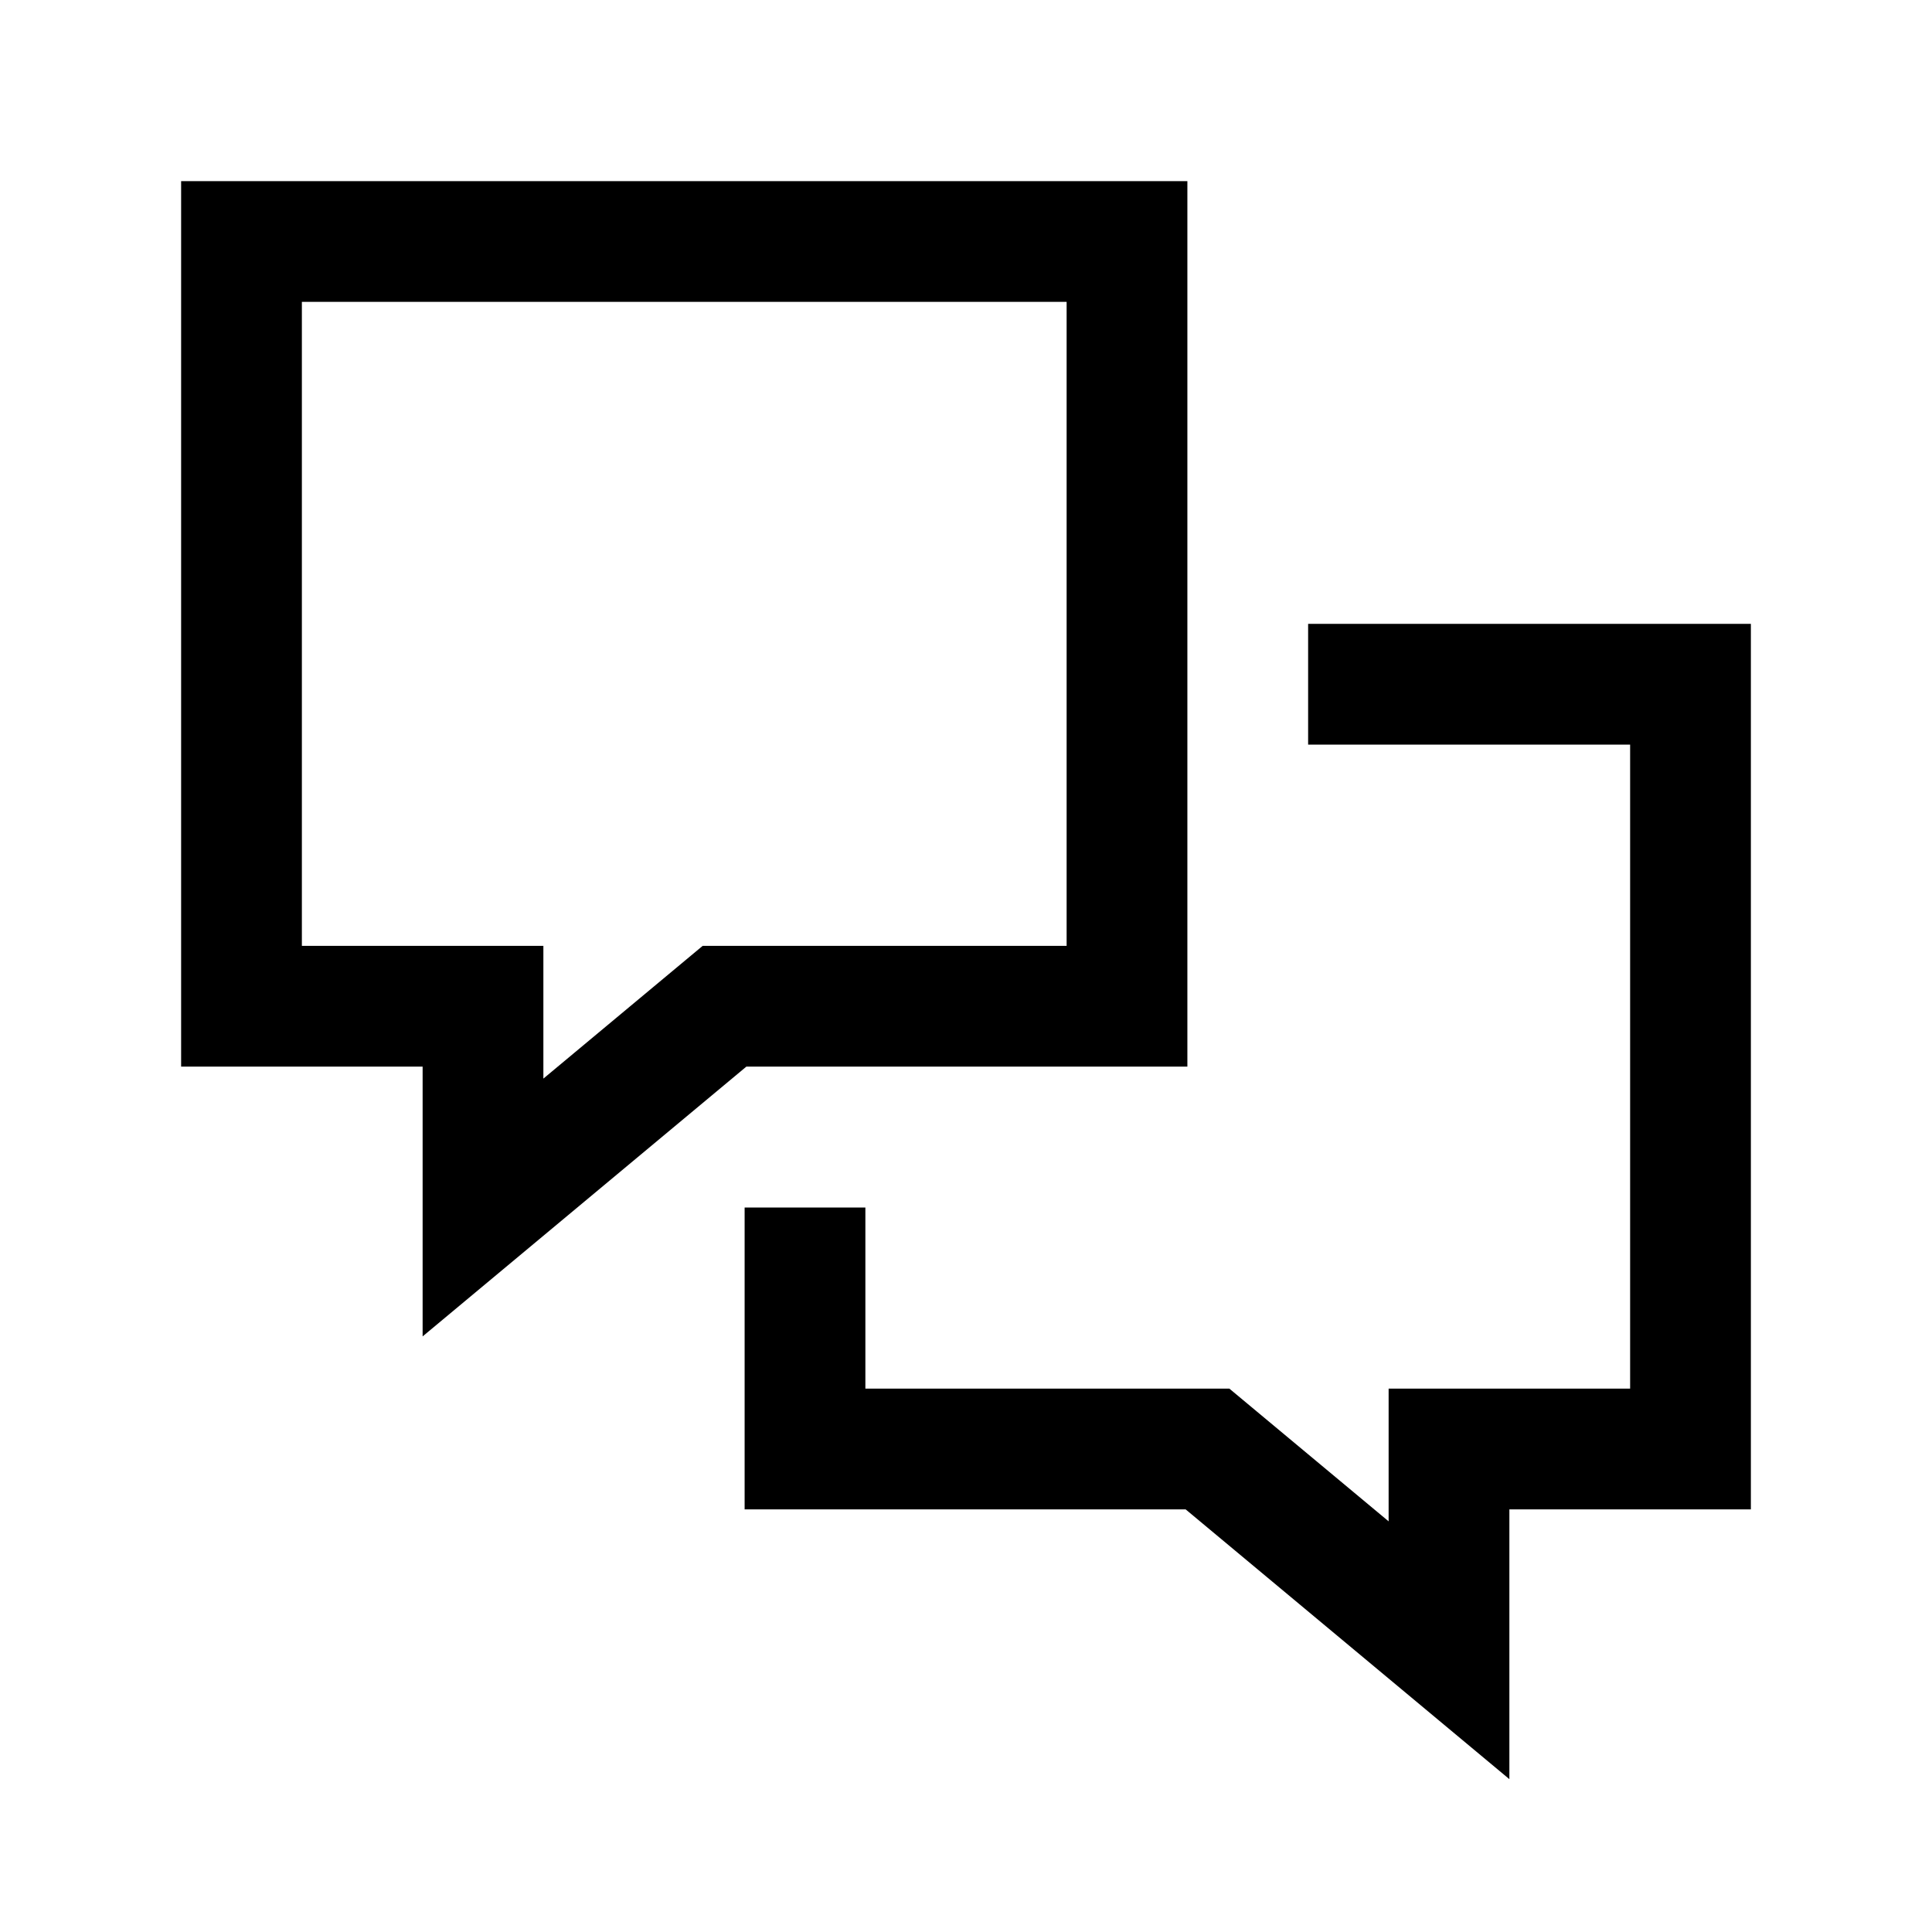
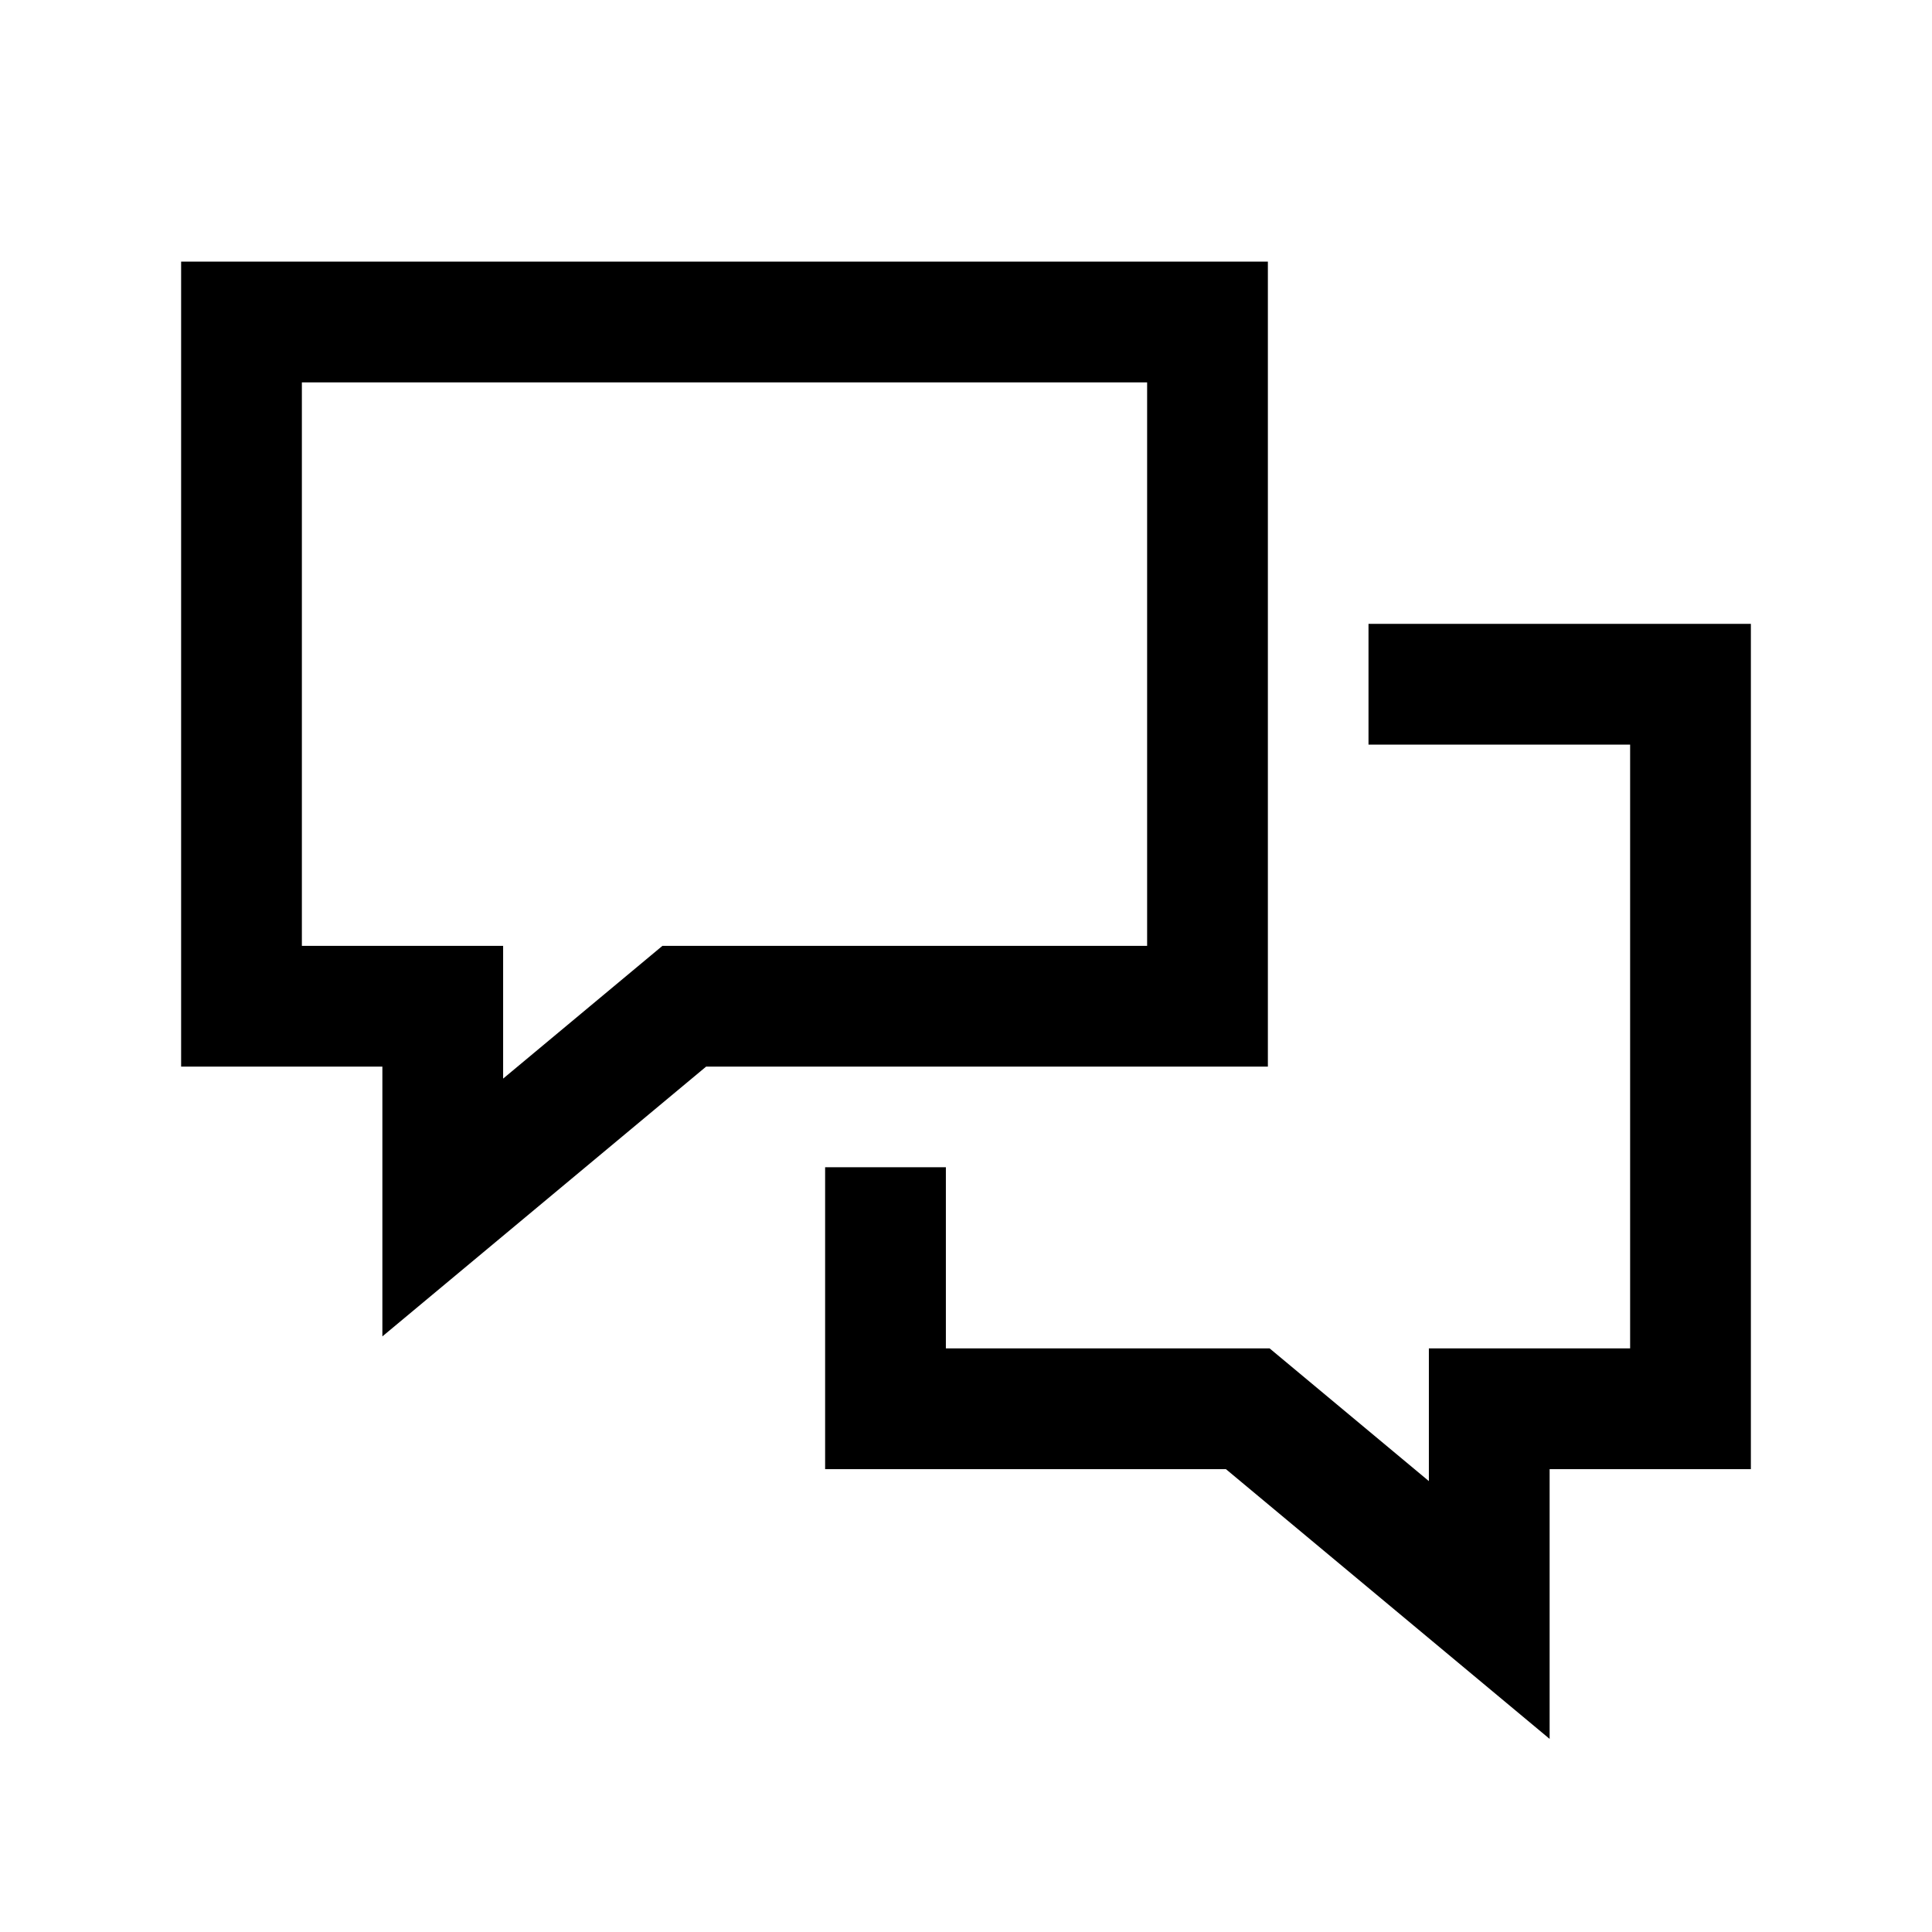
<svg xmlns="http://www.w3.org/2000/svg" viewBox="0 0 24 24" fill="none">
-   <path d="M3 3h11v9.5H9L6 15v-2.5H3V3Z" stroke="currentColor" stroke-width="1.5" stroke-linejoin="miter" stroke-miterlimit="10" />
-   <path d="M16.25 8.5H21V18h-3v2.5L15 18h-5v-3" stroke="currentColor" stroke-width="1.5" stroke-linejoin="miter" stroke-miterlimit="10" />
+   <path d="M3 4h12v8.5H8.5l-3 2.5v-2.5H3V4Z" stroke="currentColor" stroke-width="1.5" stroke-linejoin="miter" stroke-miterlimit="10" />
+   <path d="M17 8.5h4v9h-2.5V20l-3-2.5H11v-3" stroke="currentColor" stroke-width="1.5" stroke-linejoin="miter" stroke-miterlimit="10" />
</svg>
